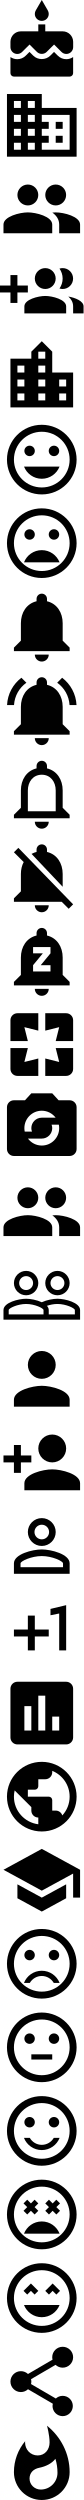
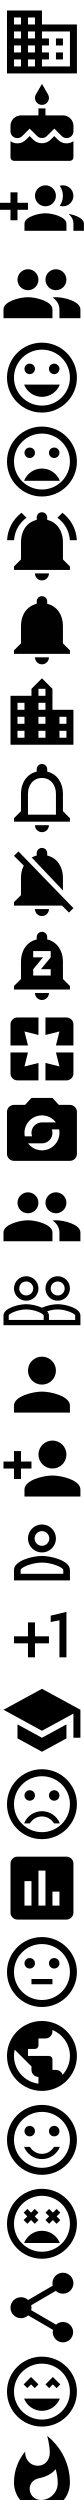
<svg xmlns="http://www.w3.org/2000/svg" xmlns:xlink="http://www.w3.org/1999/xlink">
  <defs />
  <symbol id="cake" viewBox="0 0 48 48">
    <path d="M24 12c2.21 0 4-1.79 4-4 0-.75-.21-1.46-.57-2.06L24 0l-3.43 5.94C20.21 6.54 20 7.25 20 8c0 2.21 1.79 4 4 4zm9.19 19.97l-2.15-2.15-2.16 2.15c-2.61 2.61-7.17 2.61-9.78 0l-2.15-2.15-2.16 2.15C13.5 33.28 11.77 34 9.92 34c-1.45 0-2.8-.46-3.92-1.23V42c0 1.1.9 2 2 2h32c1.1 0 2-.9 2-2v-9.23c-1.12.77-2.46 1.23-3.92 1.23-1.85 0-3.58-.72-4.89-2.03zM36 18H26v-4h-4v4H12c-3.31 0-6 2.69-6 6v3.08C6 29.24 7.76 31 9.92 31c1.05 0 2.03-.41 2.77-1.15l4.28-4.27 4.27 4.26c1.48 1.48 4.06 1.48 5.54 0l4.28-4.26 4.27 4.26c.74.74 1.72 1.15 2.77 1.15 2.16 0 3.92-1.76 3.92-3.92V24c-.02-3.31-2.71-6-6.02-6z" />
  </symbol>
  <symbol id="domain" viewBox="0 0 48 48">
    <path d="M24 14V6H4v36h40V14H24zM12 38H8v-4h4v4zm0-8H8v-4h4v4zm0-8H8v-4h4v4zm0-8H8v-4h4v4zm8 24h-4v-4h4v4zm0-8h-4v-4h4v4zm0-8h-4v-4h4v4zm0-8h-4v-4h4v4zm20 24H24v-4h4v-4h-4v-4h4v-4h-4v-4h16v20zm-4-16h-4v4h4v-4zm0 8h-4v4h4v-4z" />
  </symbol>
  <symbol id="group" viewBox="0 0 48 48">
    <path d="M32 22c3.31 0 5.98-2.69 5.98-6s-2.67-6-5.98-6c-3.31 0-6 2.69-6 6s2.69 6 6 6zm-16 0c3.31 0 5.98-2.69 5.98-6s-2.67-6-5.98-6c-3.31 0-6 2.69-6 6s2.69 6 6 6zm0 4c-4.67 0-14 2.34-14 7v5h28v-5c0-4.66-9.33-7-14-7zm16 0c-.58 0-1.23.04-1.93.11C32.39 27.78 34 30.03 34 33v5h12v-5c0-4.66-9.33-7-14-7z" />
  </symbol>
  <symbol id="group_add" viewBox="0 0 48 48">
    <path d="M16 20h-6v-6H6v6H0v4h6v6h4v-6h6v-4zm20 2c3.31 0 5.98-2.69 5.98-6s-2.67-6-5.98-6c-.64 0-1.25.1-1.83.29 1.13 1.62 1.81 3.59 1.81 5.71s-.68 4.09-1.81 5.71c.58.19 1.19.29 1.83.29zm-10 0c3.31 0 5.98-2.69 5.98-6s-2.67-6-5.98-6c-3.31 0-6 2.69-6 6s2.69 6 6 6zm13.24 4.32C40.9 27.77 42 29.64 42 32v4h6v-4c0-3.08-4.75-4.97-8.76-5.68zM26 26c-4 0-12 2-12 6v4h24v-4c0-4-8-6-12-6z" />
  </symbol>
  <symbol id="location_city" viewBox="0 0 48 48">
    <path d="M30 22V10l-6-6-6 6v4H6v28h36V22H30zM14 38h-4v-4h4v4zm0-8h-4v-4h4v4zm0-8h-4v-4h4v4zm12 16h-4v-4h4v4zm0-8h-4v-4h4v4zm0-8h-4v-4h4v4zm0-8h-4v-4h4v4zm12 24h-4v-4h4v4zm0-8h-4v-4h4v4z" />
  </symbol>
  <symbol id="mood" viewBox="0 0 48 48">
    <path d="M23.99 4C12.94 4 4 12.95 4 24s8.94 20 19.99 20C35.04 44 44 35.05 44 24S35.04 4 23.99 4zM24 40c-8.84 0-16-7.16-16-16S15.16 8 24 8s16 7.16 16 16-7.16 16-16 16zm7-18c1.66 0 3-1.34 3-3s-1.34-3-3-3-3 1.34-3 3 1.34 3 3 3zm-14 0c1.66 0 3-1.34 3-3s-1.34-3-3-3-3 1.34-3 3 1.34 3 3 3zm7 13c4.66 0 8.61-2.91 10.21-7H13.79c1.6 4.09 5.55 7 10.21 7z" />
  </symbol>
  <symbol id="mood_bad" viewBox="0 0 48 48">
    <path d="M23.99 4C12.94 4 4 12.95 4 24s8.94 20 19.99 20S44 35.05 44 24 35.04 4 23.99 4zM24 40c-8.84 0-16-7.16-16-16S15.16 8 24 8s16 7.16 16 16-7.16 16-16 16zm7-18c1.66 0 3-1.34 3-3s-1.34-3-3-3-3 1.34-3 3 1.34 3 3 3zm-14 0c1.66 0 3-1.34 3-3s-1.34-3-3-3-3 1.34-3 3 1.34 3 3 3zm17.21 13c-1.6-4.09-5.55-7-10.21-7s-8.61 2.91-10.21 7" />
  </symbol>
  <symbol id="notifications" viewBox="0 0 48 48">
    <path fill="#010101" d="M24 44c2.21 0 4-1.79 4-4h-8c0 2.21 1.79 4 4 4zm12-12V22c0-6.15-3.27-11.28-9-12.64V8c0-1.66-1.34-3-3-3s-3 1.34-3 3v1.36c-5.73 1.36-9 6.49-9 12.64v10l-4 4v2h32v-2l-4-4z" />
  </symbol>
  <symbol id="notifications_active" viewBox="0 0 48 48">
    <path fill="#010101" d="M15.16 8.16L12.3 5.3C7.51 8.95 4.35 14.59 4.05 21h4c.31-5.3 3.04-9.94 7.11-12.84zM39.95 21h4c-.3-6.41-3.46-12.05-8.25-15.7l-2.85 2.85c4.06 2.91 6.79 7.55 7.1 12.85zM36 22c0-6.15-3.27-11.28-9-12.64V8c0-1.66-1.34-3-3-3s-3 1.34-3 3v1.36c-5.73 1.36-9 6.49-9 12.64v10l-4 4v2h32v-2l-4-4V22zM24 44c.28 0 .55-.03.81-.08 1.3-.27 2.37-1.17 2.88-2.36.2-.48.31-1 .31-1.56h-8c0 2.21 1.79 4 4 4z" />
  </symbol>
  <symbol id="notifications_none" viewBox="0 0 48 48">
    <path fill="#010101" d="M24 44c2.21 0 4-1.79 4-4h-8c0 2.21 1.79 4 4 4zm12-12V22c0-6.15-3.27-11.28-9-12.64V8c0-1.66-1.34-3-3-3s-3 1.34-3 3v1.36c-5.73 1.36-9 6.49-9 12.64v10l-4 4v2h32v-2l-4-4zm-4 2H16V22c0-4.97 3.03-9 8-9s8 4.03 8 9v12z" />
  </symbol>
  <symbol id="notifications_off" viewBox="0 0 48 48">
    <path fill="#010101" d="M40 37.39L15.68 12.3l-5.13-5.29L8 9.55l5.6 5.6.01.01C12.56 17.14 12 19.48 12 22v10l-4 4v2h27.46l4 4L42 39.45l-2-2.06zM24 44c2.21 0 4-1.79 4-4h-8c0 2.21 1.79 4 4 4zm12-14.64V22c0-6.15-3.27-11.28-9-12.64V8c0-1.66-1.34-3-3-3s-3 1.34-3 3v1.36c-.29.07-.57.15-.85.24-.21.07-.41.14-.61.22 0 0-.01 0-.01.01-.01 0-.02.01-.03.01-.46.18-.91.39-1.35.62-.01 0-.02.01-.03.01L36 29.36z" />
  </symbol>
  <symbol id="notifications_paused" viewBox="0 0 48 48">
    <path fill="#010101" d="M24 44c2.21 0 4-1.79 4-4h-8c0 2.21 1.79 4 4 4zm12-12V22c0-6.15-3.27-11.28-9-12.64V8c0-1.66-1.34-3-3-3s-3 1.34-3 3v1.36c-5.73 1.36-9 6.49-9 12.64v10l-4 4v2h32v-2l-4-4zm-7-12.4l-5.6 6.8H29V30H19v-3.6l5.6-6.8H19V16h10v3.6z" />
  </symbol>
  <symbol id="pages" viewBox="0 0 48 48">
    <path d="M6 10v12h10l-2-8 8 2V6H10c-2.21 0-4 1.79-4 4zm10 16H6v12c0 2.21 1.79 4 4 4h12V32l-8 2 2-8zm18 8l-8-2v10h12c2.21 0 4-1.79 4-4V26H32l2 8zm4-28H26v10l8-2-2 8h10V10c0-2.21-1.79-4-4-4z" />
  </symbol>
  <symbol id="party_mode" viewBox="0 0 48 48">
    <path d="M40 8h-6.34L30 4H18l-3.66 4H8c-2.21 0-4 1.79-4 4v24c0 2.21 1.79 4 4 4h32c2.21 0 4-1.79 4-4V12c0-2.21-1.79-4-4-4zm-16 6c3.26 0 6.13 1.59 7.96 4H24c-3.31 0-6 2.69-6 6 0 .71.14 1.37.37 2H14.2c-.13-.65-.2-1.31-.2-2 0-5.52 4.48-10 10-10zm0 20c-3.26 0-6.13-1.58-7.95-4H24c3.31 0 6-2.69 6-6 0-.7-.14-1.37-.37-2h4.17c.13.65.2 1.31.2 2 0 5.52-4.48 10-10 10z" />
  </symbol>
  <symbol id="people" viewBox="0 0 48 48">
    <path d="M32 22c3.31 0 5.98-2.69 5.98-6s-2.67-6-5.98-6c-3.31 0-6 2.69-6 6s2.69 6 6 6zm-16 0c3.31 0 5.98-2.69 5.98-6s-2.67-6-5.98-6c-3.31 0-6 2.69-6 6s2.69 6 6 6zm0 4c-4.67 0-14 2.34-14 7v5h28v-5c0-4.66-9.33-7-14-7zm16 0c-.58 0-1.23.04-1.93.11C32.39 27.78 34 30.03 34 33v5h12v-5c0-4.66-9.33-7-14-7z" />
  </symbol>
  <symbol id="people_outline" viewBox="0 0 48 48">
    <path d="M33 26c-2.41 0-6.15.67-9 2.01-2.85-1.34-6.59-2.01-9-2.01-4.33 0-13 2.17-13 6.5V38h44v-5.5c0-4.33-8.67-6.5-13-6.5zm-8 9H5v-2.5c0-1.07 5.12-3.5 10-3.5s10 2.43 10 3.5V35zm18 0H28v-2.5c0-.91-.4-1.72-1.04-2.44C28.73 29.46 30.89 29 33 29c4.88 0 10 2.43 10 3.5V35zM15 24c3.87 0 7-3.14 7-7s-3.13-7-7-7c-3.86 0-7 3.14-7 7s3.14 7 7 7zm0-11c2.21 0 4 1.79 4 4s-1.79 4-4 4-4-1.79-4-4 1.79-4 4-4zm18 11c3.87 0 7-3.14 7-7s-3.13-7-7-7c-3.86 0-7 3.14-7 7s3.14 7 7 7zm0-11c2.21 0 4 1.79 4 4s-1.79 4-4 4-4-1.79-4-4 1.79-4 4-4z" />
  </symbol>
  <symbol id="person" viewBox="0 0 48 48">
    <path d="M24 24c4.42 0 8-3.59 8-8 0-4.42-3.58-8-8-8s-8 3.58-8 8c0 4.41 3.58 8 8 8zm0 4c-5.33 0-16 2.67-16 8v4h32v-4c0-5.33-10.67-8-16-8z" />
  </symbol>
  <symbol id="person_add" viewBox="0 0 48 48">
    <path d="M30 24c4.42 0 8-3.59 8-8 0-4.42-3.58-8-8-8s-8 3.58-8 8c0 4.41 3.58 8 8 8zm-18-4v-6H8v6H2v4h6v6h4v-6h6v-4h-6zm18 8c-5.33 0-16 2.67-16 8v4h32v-4c0-5.33-10.67-8-16-8z" />
  </symbol>
  <symbol id="person_outline" viewBox="0 0 48 48">
    <path d="M24 11.8c2.32 0 4.2 1.88 4.2 4.2s-1.88 4.2-4.2 4.2-4.2-1.88-4.2-4.2 1.88-4.2 4.2-4.2m0 18c5.95 0 12.2 2.91 12.2 4.2v2.2H11.8V34c0-1.29 6.25-4.2 12.2-4.2M24 8c-4.42 0-8 3.58-8 8 0 4.41 3.58 8 8 8s8-3.59 8-8c0-4.42-3.58-8-8-8zm0 18c-5.33 0-16 2.67-16 8v6h32v-6c0-5.33-10.67-8-16-8z" />
  </symbol>
  <symbol id="plus_one" viewBox="0 0 48 48">
    <path d="M20 16h-4v8H8v4h8v8h4v-8h8v-4h-8zm9-3.84v3.64l5-1V36h4V10z" />
  </symbol>
  <symbol id="poll" viewBox="0 0 48 48">
    <path d="M38 6H10c-2.21 0-4 1.79-4 4v28c0 2.21 1.79 4 4 4h28c2.21 0 4-1.79 4-4V10c0-2.21-1.79-4-4-4zM18 34h-4V20h4v14zm8 0h-4V14h4v20zm8 0h-4v-8h4v8z" />
  </symbol>
  <symbol id="public" viewBox="0 0 48 48">
    <path d="M24 4C12.95 4 4 12.95 4 24s8.95 20 20 20 20-8.95 20-20S35.05 4 24 4zm-2 35.86C14.11 38.88 8 32.16 8 24c0-1.23.15-2.43.42-3.58L18 30v2c0 2.21 1.79 4 4 4v3.86zm13.79-5.07C35.28 33.17 33.78 32 32 32h-2v-6c0-1.1-.9-2-2-2H16v-4h4c1.1 0 2-.9 2-2v-4h4c2.21 0 4-1.79 4-4v-.83c5.86 2.37 10 8.11 10 14.83 0 4.16-1.6 7.94-4.21 10.79z" />
  </symbol>
  <symbol id="school" viewBox="0 0 48 48">
    <path d="M10 26.36v8L24 42l14-7.64v-8L24 34l-14-7.64zM24 6L2 18l22 12 18-9.82V34h4V18L24 6z" />
  </symbol>
  <symbol id="sentiment_dissatisfied" viewBox="0 0 48 48">
    <path d="M31 22c1.66 0 3-1.34 3-3s-1.34-3-3-3-3 1.34-3 3 1.34 3 3 3zm-14 0c1.66 0 3-1.34 3-3s-1.34-3-3-3-3 1.34-3 3 1.34 3 3 3zm6.98-18C12.94 4 4 12.96 4 24s8.94 20 19.98 20C35.04 44 44 35.04 44 24S35.04 4 23.98 4zM24 40c-8.84 0-16-7.16-16-16S15.16 8 24 8s16 7.16 16 16-7.16 16-16 16zm0-12c-4.66 0-8.64 2.91-10.24 7h3.35c1.39-2.38 3.94-4 6.89-4s5.5 1.62 6.89 4h3.35c-1.6-4.09-5.58-7-10.24-7z" />
  </symbol>
  <symbol id="sentiment_neutral" viewBox="0 0 48 48">
    <path d="M18 28h12v3H18zm13-12c-1.66 0-3 1.34-3 3s1.34 3 3 3 3-1.34 3-3-1.34-3-3-3zm-11 3c0-1.66-1.34-3-3-3s-3 1.34-3 3 1.34 3 3 3 3-1.34 3-3zm3.98-15C12.94 4 4 12.96 4 24s8.94 20 19.98 20C35.04 44 44 35.04 44 24S35.04 4 23.98 4zM24 40c-8.84 0-16-7.16-16-16S15.16 8 24 8s16 7.16 16 16-7.16 16-16 16z" />
  </symbol>
  <symbol id="sentiment_satisfied" viewBox="0 0 48 48">
    <path d="M31 22c1.66 0 3-1.34 3-3s-1.34-3-3-3-3 1.34-3 3 1.34 3 3 3zm-14 0c1.66 0 3-1.34 3-3s-1.34-3-3-3-3 1.34-3 3 1.34 3 3 3zm6.98-18C12.94 4 4 12.96 4 24s8.94 20 19.98 20C35.04 44 44 35.04 44 24S35.04 4 23.98 4zM24 40c-8.84 0-16-7.16-16-16S15.16 8 24 8s16 7.16 16 16-7.16 16-16 16zm0-8c-2.95 0-5.5-1.62-6.89-4h-3.35c1.6 4.09 5.58 7 10.24 7s8.64-2.91 10.24-7h-3.35c-1.39 2.38-3.94 4-6.89 4z" />
  </symbol>
  <symbol id="sentiment_very_dissatisfied" viewBox="0 0 48 48">
    <path d="M23.99 4C12.94 4 4 12.95 4 24s8.94 20 19.99 20S44 35.05 44 24 35.04 4 23.99 4zM24 40c-8.84 0-16-7.16-16-16S15.16 8 24 8s16 7.16 16 16-7.16 16-16 16zm8.36-24.49l-2.12 2.13-2.12-2.13L26 17.64l2.12 2.12L26 21.88 28.12 24l2.12-2.12L32.36 24l2.13-2.12-2.13-2.12 2.13-2.12zM15.64 24l2.12-2.12L19.88 24 22 21.88l-2.12-2.12L22 17.64l-2.12-2.13-2.12 2.13-2.12-2.13-2.13 2.13 2.13 2.12-2.13 2.12zM24 28c-4.66 0-8.62 2.92-10.22 7h20.44c-1.6-4.08-5.56-7-10.22-7z" />
  </symbol>
  <symbol id="sentiment_very_satisfied" viewBox="0 0 48 48">
    <path d="M23.99 4C12.94 4 4 12.95 4 24s8.94 20 19.99 20S44 35.05 44 24 35.04 4 23.99 4zM24 40c-8.84 0-16-7.16-16-16S15.16 8 24 8s16 7.16 16 16-7.16 16-16 16zm2-20.12L28.12 22l2.12-2.12L32.36 22l2.13-2.12-4.25-4.24zm-8.24 0L19.88 22 22 19.88l-4.24-4.24-4.25 4.24L15.64 22zM24 35c4.66 0 8.62-2.92 10.22-7H13.78c1.6 4.08 5.56 7 10.22 7z" />
  </symbol>
  <symbol id="share" viewBox="0 0 48 48">
    <path d="M36 32.17c-1.52 0-2.89.59-3.93 1.54L17.82 25.4c.11-.45.18-.92.18-1.4s-.07-.95-.18-1.4l14.1-8.23c1.07 1 2.5 1.62 4.08 1.62 3.31 0 6-2.69 6-6s-2.69-6-6-6-6 2.69-6 6c0 .48.07.95.18 1.4l-14.1 8.23c-1.07-1-2.5-1.62-4.08-1.62-3.31 0-6 2.69-6 6s2.69 6 6 6c1.58 0 3.01-.62 4.08-1.62l14.25 8.31c-.1.42-.16.86-.16 1.31 0 3.22 2.61 5.83 5.83 5.83s5.83-2.61 5.83-5.83-2.61-5.83-5.83-5.83z" />
  </symbol>
  <symbol id="whatshot" viewBox="0 0 48 48">
    <path d="M27 1.34s1.48 5.3 1.48 9.6c0 4.12-2.7 7.47-6.83 7.47s-7.25-3.34-7.25-7.47l.05-.72C10.43 15.03 8 21.23 8 28c0 8.84 7.16 16 16 16s16-7.16 16-16c0-10.79-5.19-20.41-13-26.66zM23.42 38c-3.56 0-6.45-2.81-6.45-6.28 0-3.25 2.09-5.53 5.63-6.24s7.2-2.41 9.23-5.15c.78 2.58 1.19 5.3 1.19 8.07 0 5.29-4.3 9.6-9.6 9.6z" />
  </symbol>
-   <view id="cake-view" viewBox="0 0 48 48" />
-   <view id="domain-view" viewBox="0 48 48 48" />
-   <view id="group-view" viewBox="0 96 48 48" />
-   <view id="group_add-view" viewBox="0 144 48 48" />
-   <view id="location_city-view" viewBox="0 192 48 48" />
-   <view id="mood-view" viewBox="0 240 48 48" />
-   <view id="mood_bad-view" viewBox="0 288 48 48" />
+   <view id="cake-view" viewBox="0 48 48 48" />
+   <view id="domain-view" viewBox="0 0 48 48" />
+   <view id="group-view" viewBox="0 144 48 48" />
+   <view id="group_add-view" viewBox="0 96 48 48" />
+   <view id="location_city-view" viewBox="0 384 48 48" />
+   <view id="mood-view" viewBox="0 192 48 48" />
+   <view id="mood_bad-view" viewBox="0 240 48 48" />
  <view id="notifications-view" viewBox="0 336 48 48" />
-   <view id="notifications_active-view" viewBox="0 384 48 48" />
+   <view id="notifications_active-view" viewBox="0 288 48 48" />
  <view id="notifications_none-view" viewBox="0 432 48 48" />
  <view id="notifications_off-view" viewBox="0 480 48 48" />
  <view id="notifications_paused-view" viewBox="0 528 48 48" />
  <view id="pages-view" viewBox="0 576 48 48" />
  <view id="party_mode-view" viewBox="0 624 48 48" />
  <view id="people-view" viewBox="0 672 48 48" />
  <view id="people_outline-view" viewBox="0 720 48 48" />
  <view id="person-view" viewBox="0 768 48 48" />
  <view id="person_add-view" viewBox="0 816 48 48" />
  <view id="person_outline-view" viewBox="0 864 48 48" />
  <view id="plus_one-view" viewBox="0 912 48 48" />
-   <view id="poll-view" viewBox="0 960 48 48" />
-   <view id="public-view" viewBox="0 1008 48 48" />
-   <view id="school-view" viewBox="0 1056 48 48" />
-   <view id="sentiment_dissatisfied-view" viewBox="0 1104 48 48" />
-   <view id="sentiment_neutral-view" viewBox="0 1152 48 48" />
+   <view id="poll-view" viewBox="0 1056 48 48" />
+   <view id="public-view" viewBox="0 1152 48 48" />
+   <view id="school-view" viewBox="0 960 48 48" />
+   <view id="sentiment_dissatisfied-view" viewBox="0 1008 48 48" />
+   <view id="sentiment_neutral-view" viewBox="0 1104 48 48" />
  <view id="sentiment_satisfied-view" viewBox="0 1200 48 48" />
  <view id="sentiment_very_dissatisfied-view" viewBox="0 1248 48 48" />
-   <view id="sentiment_very_satisfied-view" viewBox="0 1296 48 48" />
-   <view id="share-view" viewBox="0 1344 48 48" />
+   <view id="sentiment_very_satisfied-view" viewBox="0 1344 48 48" />
+   <view id="share-view" viewBox="0 1296 48 48" />
  <view id="whatshot-view" viewBox="0 1392 48 48" />
-   <use xlink:href="#cake" width="48" height="48" x="0" y="0" />
-   <use xlink:href="#domain" width="48" height="48" x="0" y="48" />
-   <use xlink:href="#group" width="48" height="48" x="0" y="96" />
-   <use xlink:href="#group_add" width="48" height="48" x="0" y="144" />
-   <use xlink:href="#location_city" width="48" height="48" x="0" y="192" />
-   <use xlink:href="#mood" width="48" height="48" x="0" y="240" />
-   <use xlink:href="#mood_bad" width="48" height="48" x="0" y="288" />
+   <use xlink:href="#cake" width="48" height="48" x="0" y="48" />
+   <use xlink:href="#domain" width="48" height="48" x="0" y="0" />
+   <use xlink:href="#group" width="48" height="48" x="0" y="144" />
+   <use xlink:href="#group_add" width="48" height="48" x="0" y="96" />
+   <use xlink:href="#location_city" width="48" height="48" x="0" y="384" />
+   <use xlink:href="#mood" width="48" height="48" x="0" y="192" />
+   <use xlink:href="#mood_bad" width="48" height="48" x="0" y="240" />
  <use xlink:href="#notifications" width="48" height="48" x="0" y="336" />
-   <use xlink:href="#notifications_active" width="48" height="48" x="0" y="384" />
+   <use xlink:href="#notifications_active" width="48" height="48" x="0" y="288" />
  <use xlink:href="#notifications_none" width="48" height="48" x="0" y="432" />
  <use xlink:href="#notifications_off" width="48" height="48" x="0" y="480" />
  <use xlink:href="#notifications_paused" width="48" height="48" x="0" y="528" />
  <use xlink:href="#pages" width="48" height="48" x="0" y="576" />
  <use xlink:href="#party_mode" width="48" height="48" x="0" y="624" />
  <use xlink:href="#people" width="48" height="48" x="0" y="672" />
  <use xlink:href="#people_outline" width="48" height="48" x="0" y="720" />
  <use xlink:href="#person" width="48" height="48" x="0" y="768" />
  <use xlink:href="#person_add" width="48" height="48" x="0" y="816" />
  <use xlink:href="#person_outline" width="48" height="48" x="0" y="864" />
  <use xlink:href="#plus_one" width="48" height="48" x="0" y="912" />
-   <use xlink:href="#poll" width="48" height="48" x="0" y="960" />
-   <use xlink:href="#public" width="48" height="48" x="0" y="1008" />
-   <use xlink:href="#school" width="48" height="48" x="0" y="1056" />
-   <use xlink:href="#sentiment_dissatisfied" width="48" height="48" x="0" y="1104" />
-   <use xlink:href="#sentiment_neutral" width="48" height="48" x="0" y="1152" />
+   <use xlink:href="#poll" width="48" height="48" x="0" y="1056" />
+   <use xlink:href="#public" width="48" height="48" x="0" y="1152" />
+   <use xlink:href="#school" width="48" height="48" x="0" y="960" />
+   <use xlink:href="#sentiment_dissatisfied" width="48" height="48" x="0" y="1008" />
+   <use xlink:href="#sentiment_neutral" width="48" height="48" x="0" y="1104" />
  <use xlink:href="#sentiment_satisfied" width="48" height="48" x="0" y="1200" />
  <use xlink:href="#sentiment_very_dissatisfied" width="48" height="48" x="0" y="1248" />
-   <use xlink:href="#sentiment_very_satisfied" width="48" height="48" x="0" y="1296" />
-   <use xlink:href="#share" width="48" height="48" x="0" y="1344" />
+   <use xlink:href="#sentiment_very_satisfied" width="48" height="48" x="0" y="1344" />
+   <use xlink:href="#share" width="48" height="48" x="0" y="1296" />
  <use xlink:href="#whatshot" width="48" height="48" x="0" y="1392" />
</svg>
